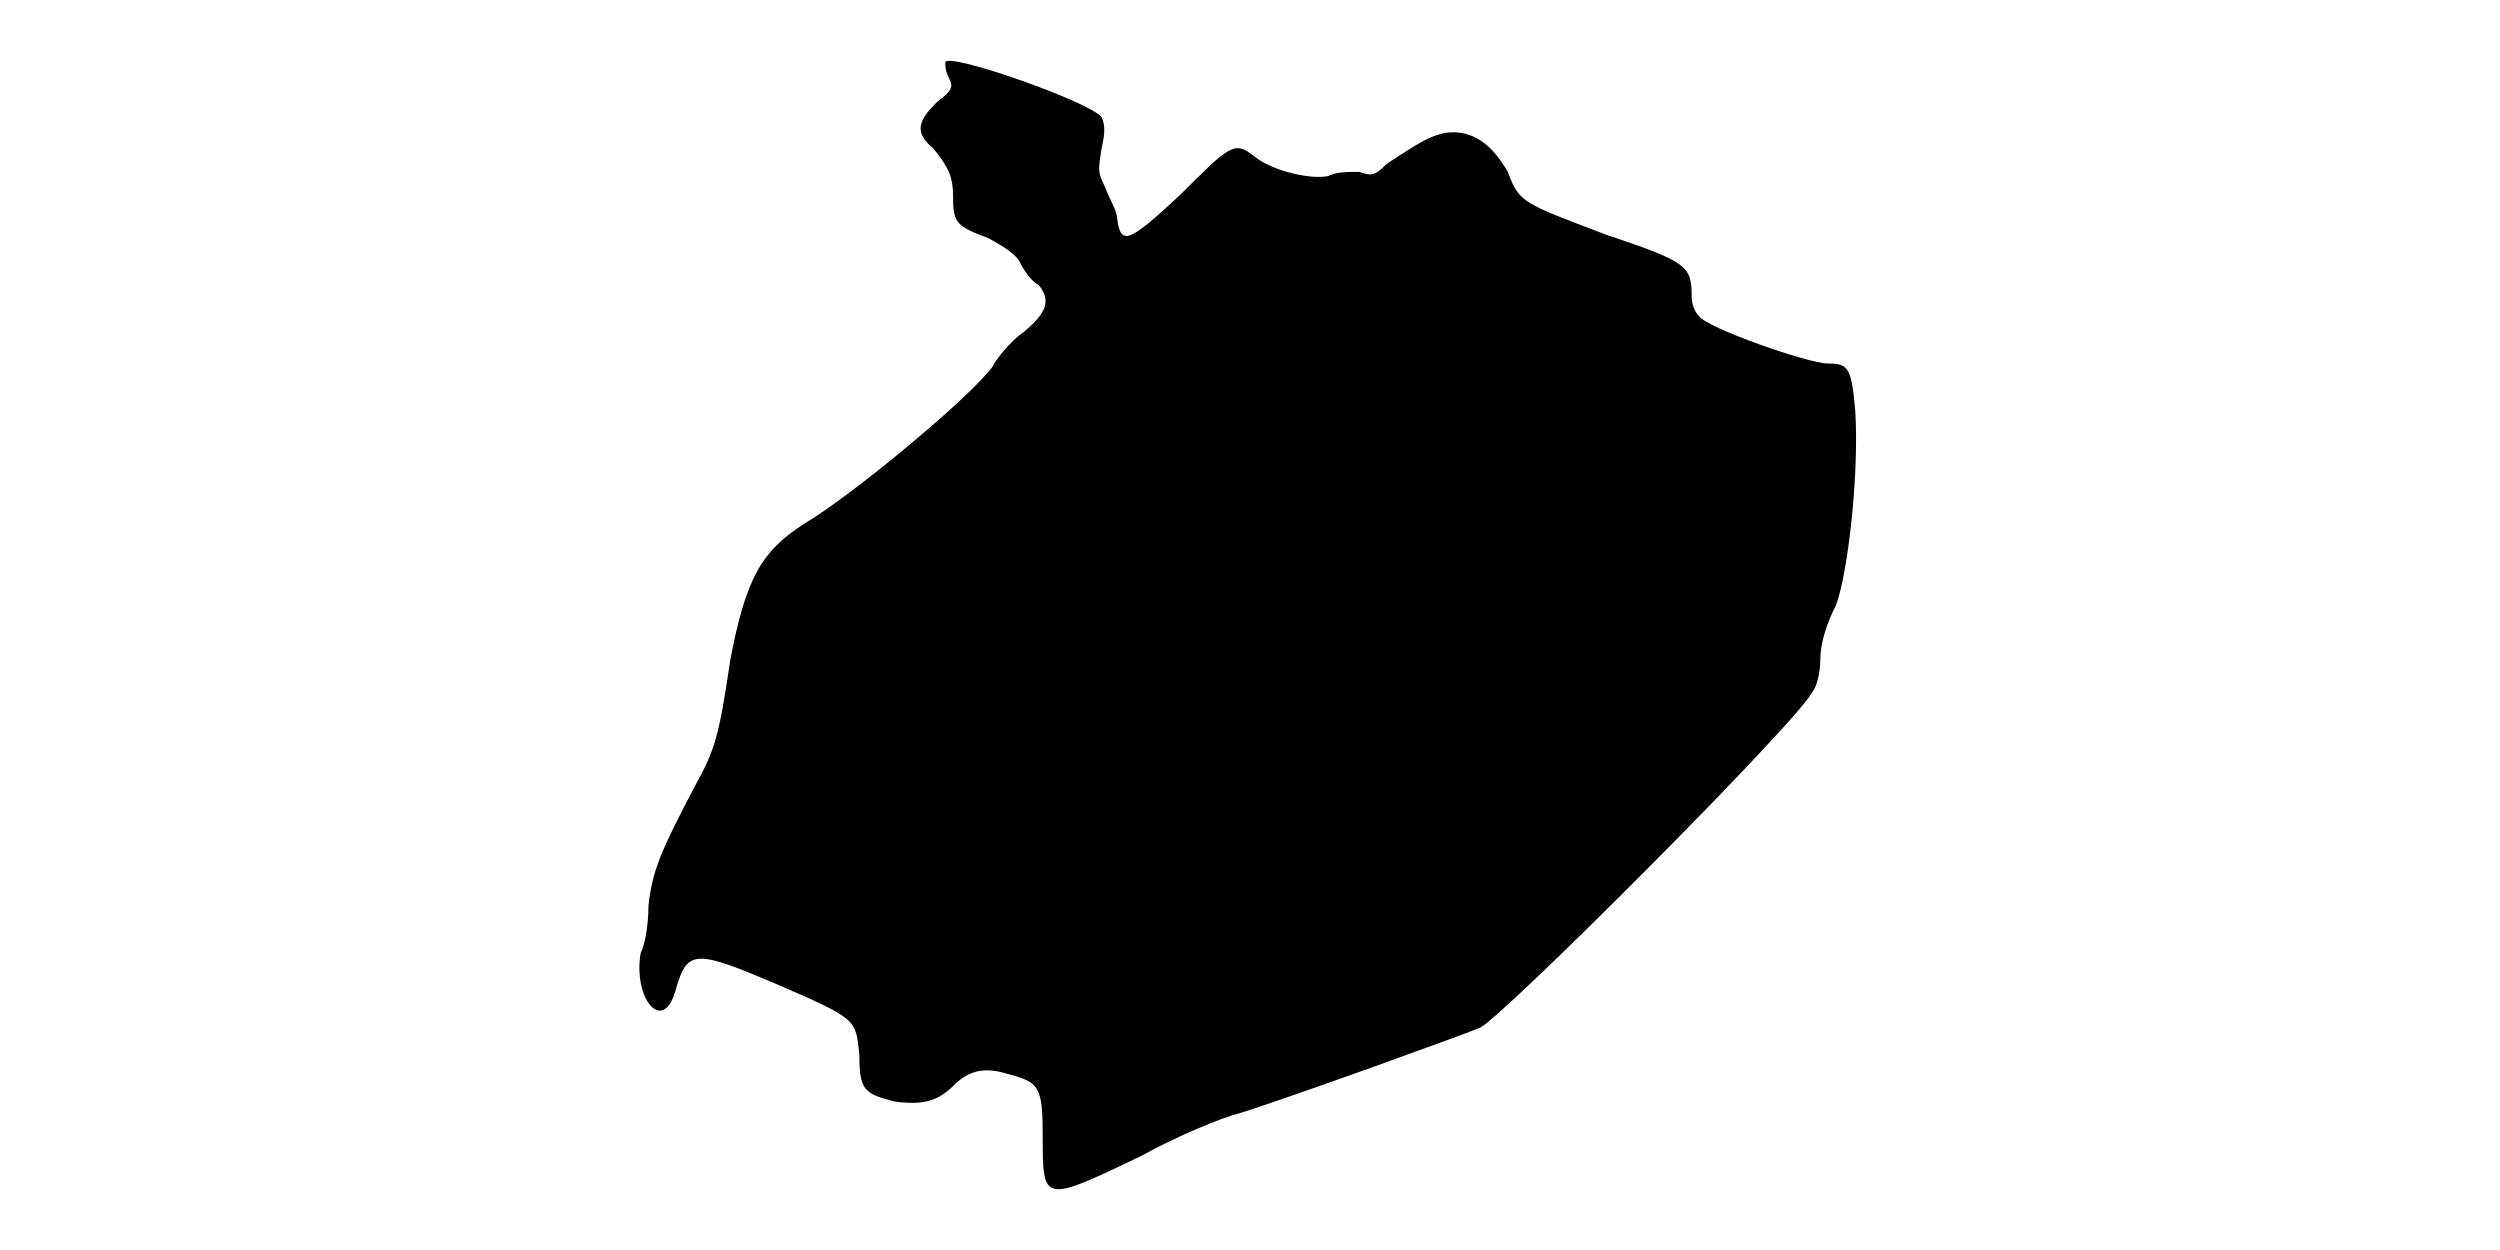
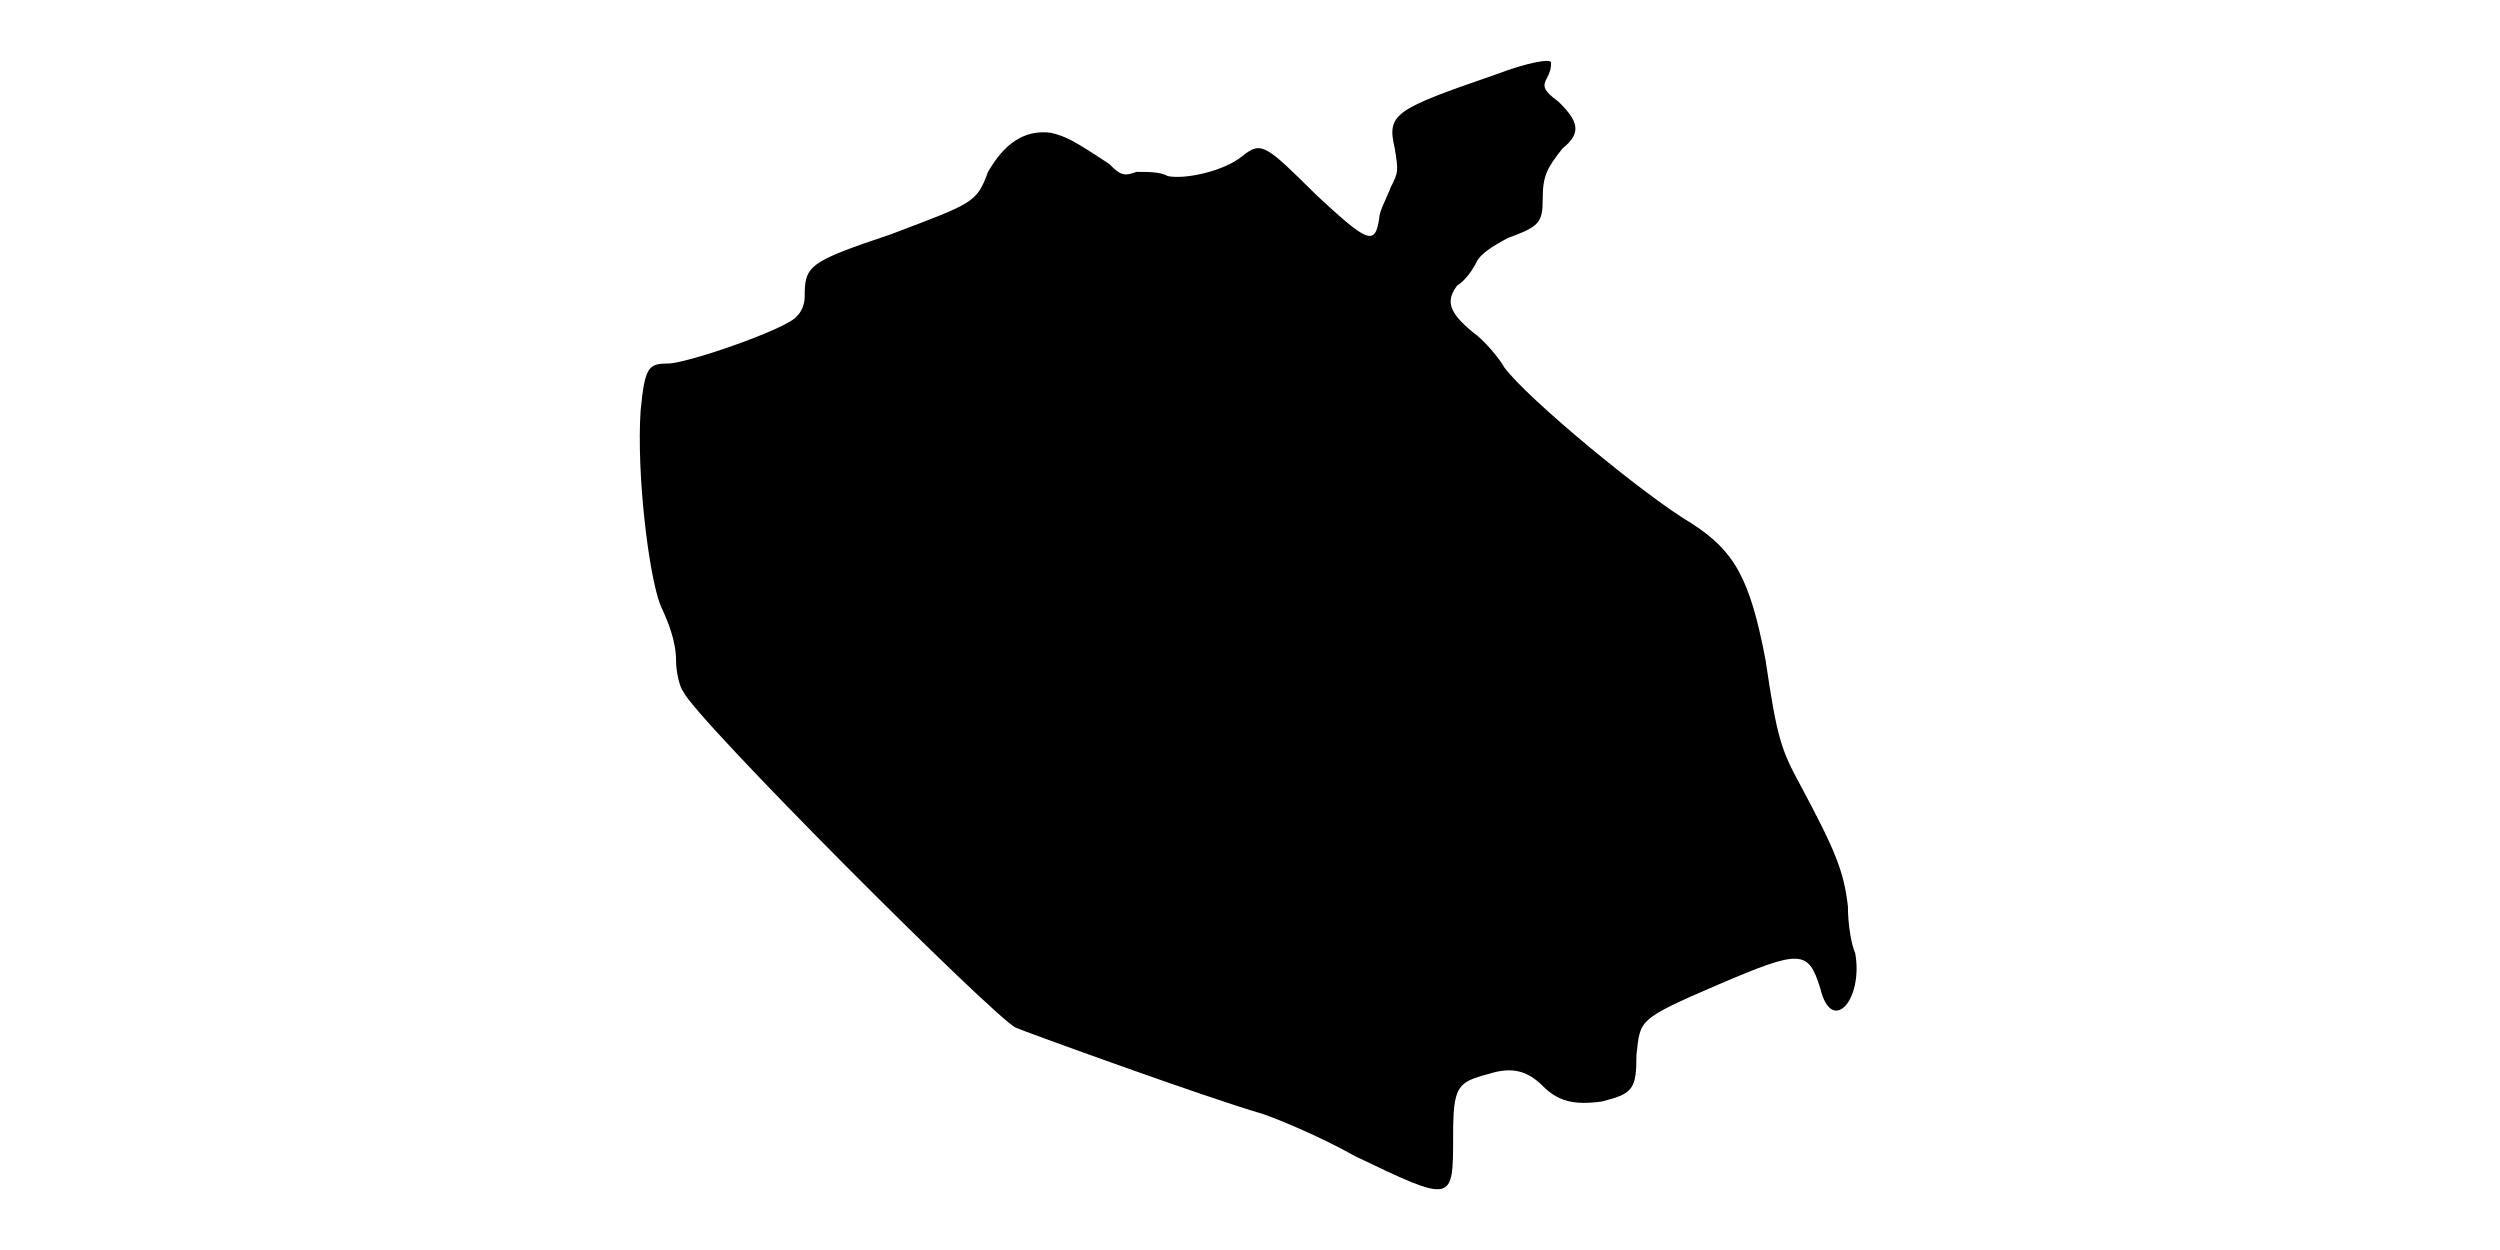
<svg xmlns="http://www.w3.org/2000/svg" viewBox="0 0 48 24">
-   <path d="M18.15 1.2c0 .08 0 .15.07.3.08.15.08.23-.22.45-.38.37-.45.6-.08.9.3.38.38.53.38.97 0 .46.08.53.67.75.3.16.53.31.61.46.07.15.22.37.37.45.23.3.15.52-.3.9-.23.15-.53.52-.6.67-.45.6-2.7 2.47-3.6 3-.83.53-1.13 1.05-1.43 2.63-.22 1.5-.3 1.72-.67 2.4-.67 1.27-.83 1.65-.9 2.32 0 .37-.07.75-.15.9-.15.9.45 1.58.68.68.22-.75.37-.75 1.94-.08 1.58.68 1.5.68 1.58 1.35 0 .67.08.75.68.9.52.07.82 0 1.12-.3.3-.3.6-.37 1.05-.23.6.16.67.23.67 1.2 0 1.28 0 1.28 1.88.38.68-.38 1.58-.75 1.88-.82.97-.3 4.5-1.58 4.64-1.65.46-.23 6.15-5.93 6.38-6.45.08-.08.15-.38.15-.6 0-.38.15-.76.3-1.06.23-.6.45-2.54.37-3.74-.07-.83-.14-.9-.52-.9-.38 0-2.32-.68-2.48-.91-.07-.07-.14-.22-.14-.37 0-.6-.08-.67-1.66-1.2-1.57-.6-1.65-.6-1.87-1.2-.3-.52-.67-.82-1.2-.75-.3.07-.45.15-1.13.6-.22.23-.3.23-.52.15-.22 0-.45 0-.6.08-.3.07-1.05-.08-1.42-.38-.38-.3-.46-.22-1.43.75-.97.9-1.13.98-1.2.45 0-.15-.15-.38-.23-.6-.14-.3-.14-.3-.07-.75.07-.3.07-.45 0-.6-.23-.3-3-1.27-3-1.05z" />
+   <path d="M28.72 1.43c-1.94.67-2.1.75-1.94 1.42.07.45.07.45-.08.75-.08.22-.22.45-.22.6-.08.53-.23.45-1.2-.45-.98-.97-1.06-1.05-1.43-.75-.37.3-1.13.45-1.43.38-.14-.08-.37-.08-.6-.08-.22.08-.3.08-.52-.15-.68-.45-.83-.53-1.12-.6-.53-.07-.91.23-1.21.75-.22.6-.29.6-1.87 1.2-1.58.53-1.65.6-1.65 1.2 0 .15-.07.3-.15.37-.15.23-2.1.91-2.48.91-.37 0-.44.07-.52.9-.08 1.2.15 3.14.38 3.74.14.3.3.68.3 1.06 0 .22.07.52.14.6.23.52 5.93 6.22 6.38 6.45.15.07 3.68 1.35 4.72 1.65.23.07 1.13.44 1.8.82 1.88.9 1.88.9 1.88-.38 0-.97.08-1.04.68-1.2.44-.14.74-.07 1.04.23.3.3.6.37 1.13.3.6-.15.67-.23.67-.9.08-.67 0-.67 1.58-1.35 1.57-.67 1.72-.67 1.95.08.22.9.83.22.67-.68-.07-.15-.14-.53-.14-.9-.08-.67-.23-1.05-.91-2.32-.37-.68-.45-.9-.67-2.4-.3-1.58-.6-2.1-1.42-2.63-.9-.53-3.16-2.4-3.6-3-.08-.15-.38-.52-.6-.67-.46-.38-.53-.6-.3-.9.14-.08.3-.3.37-.45.07-.15.3-.3.6-.46.6-.22.67-.29.67-.75 0-.44.08-.59.38-.97.38-.3.3-.53-.08-.9-.3-.22-.3-.3-.22-.45.08-.15.08-.22.08-.3 0-.08-.46 0-1.06.23z" />
</svg>
